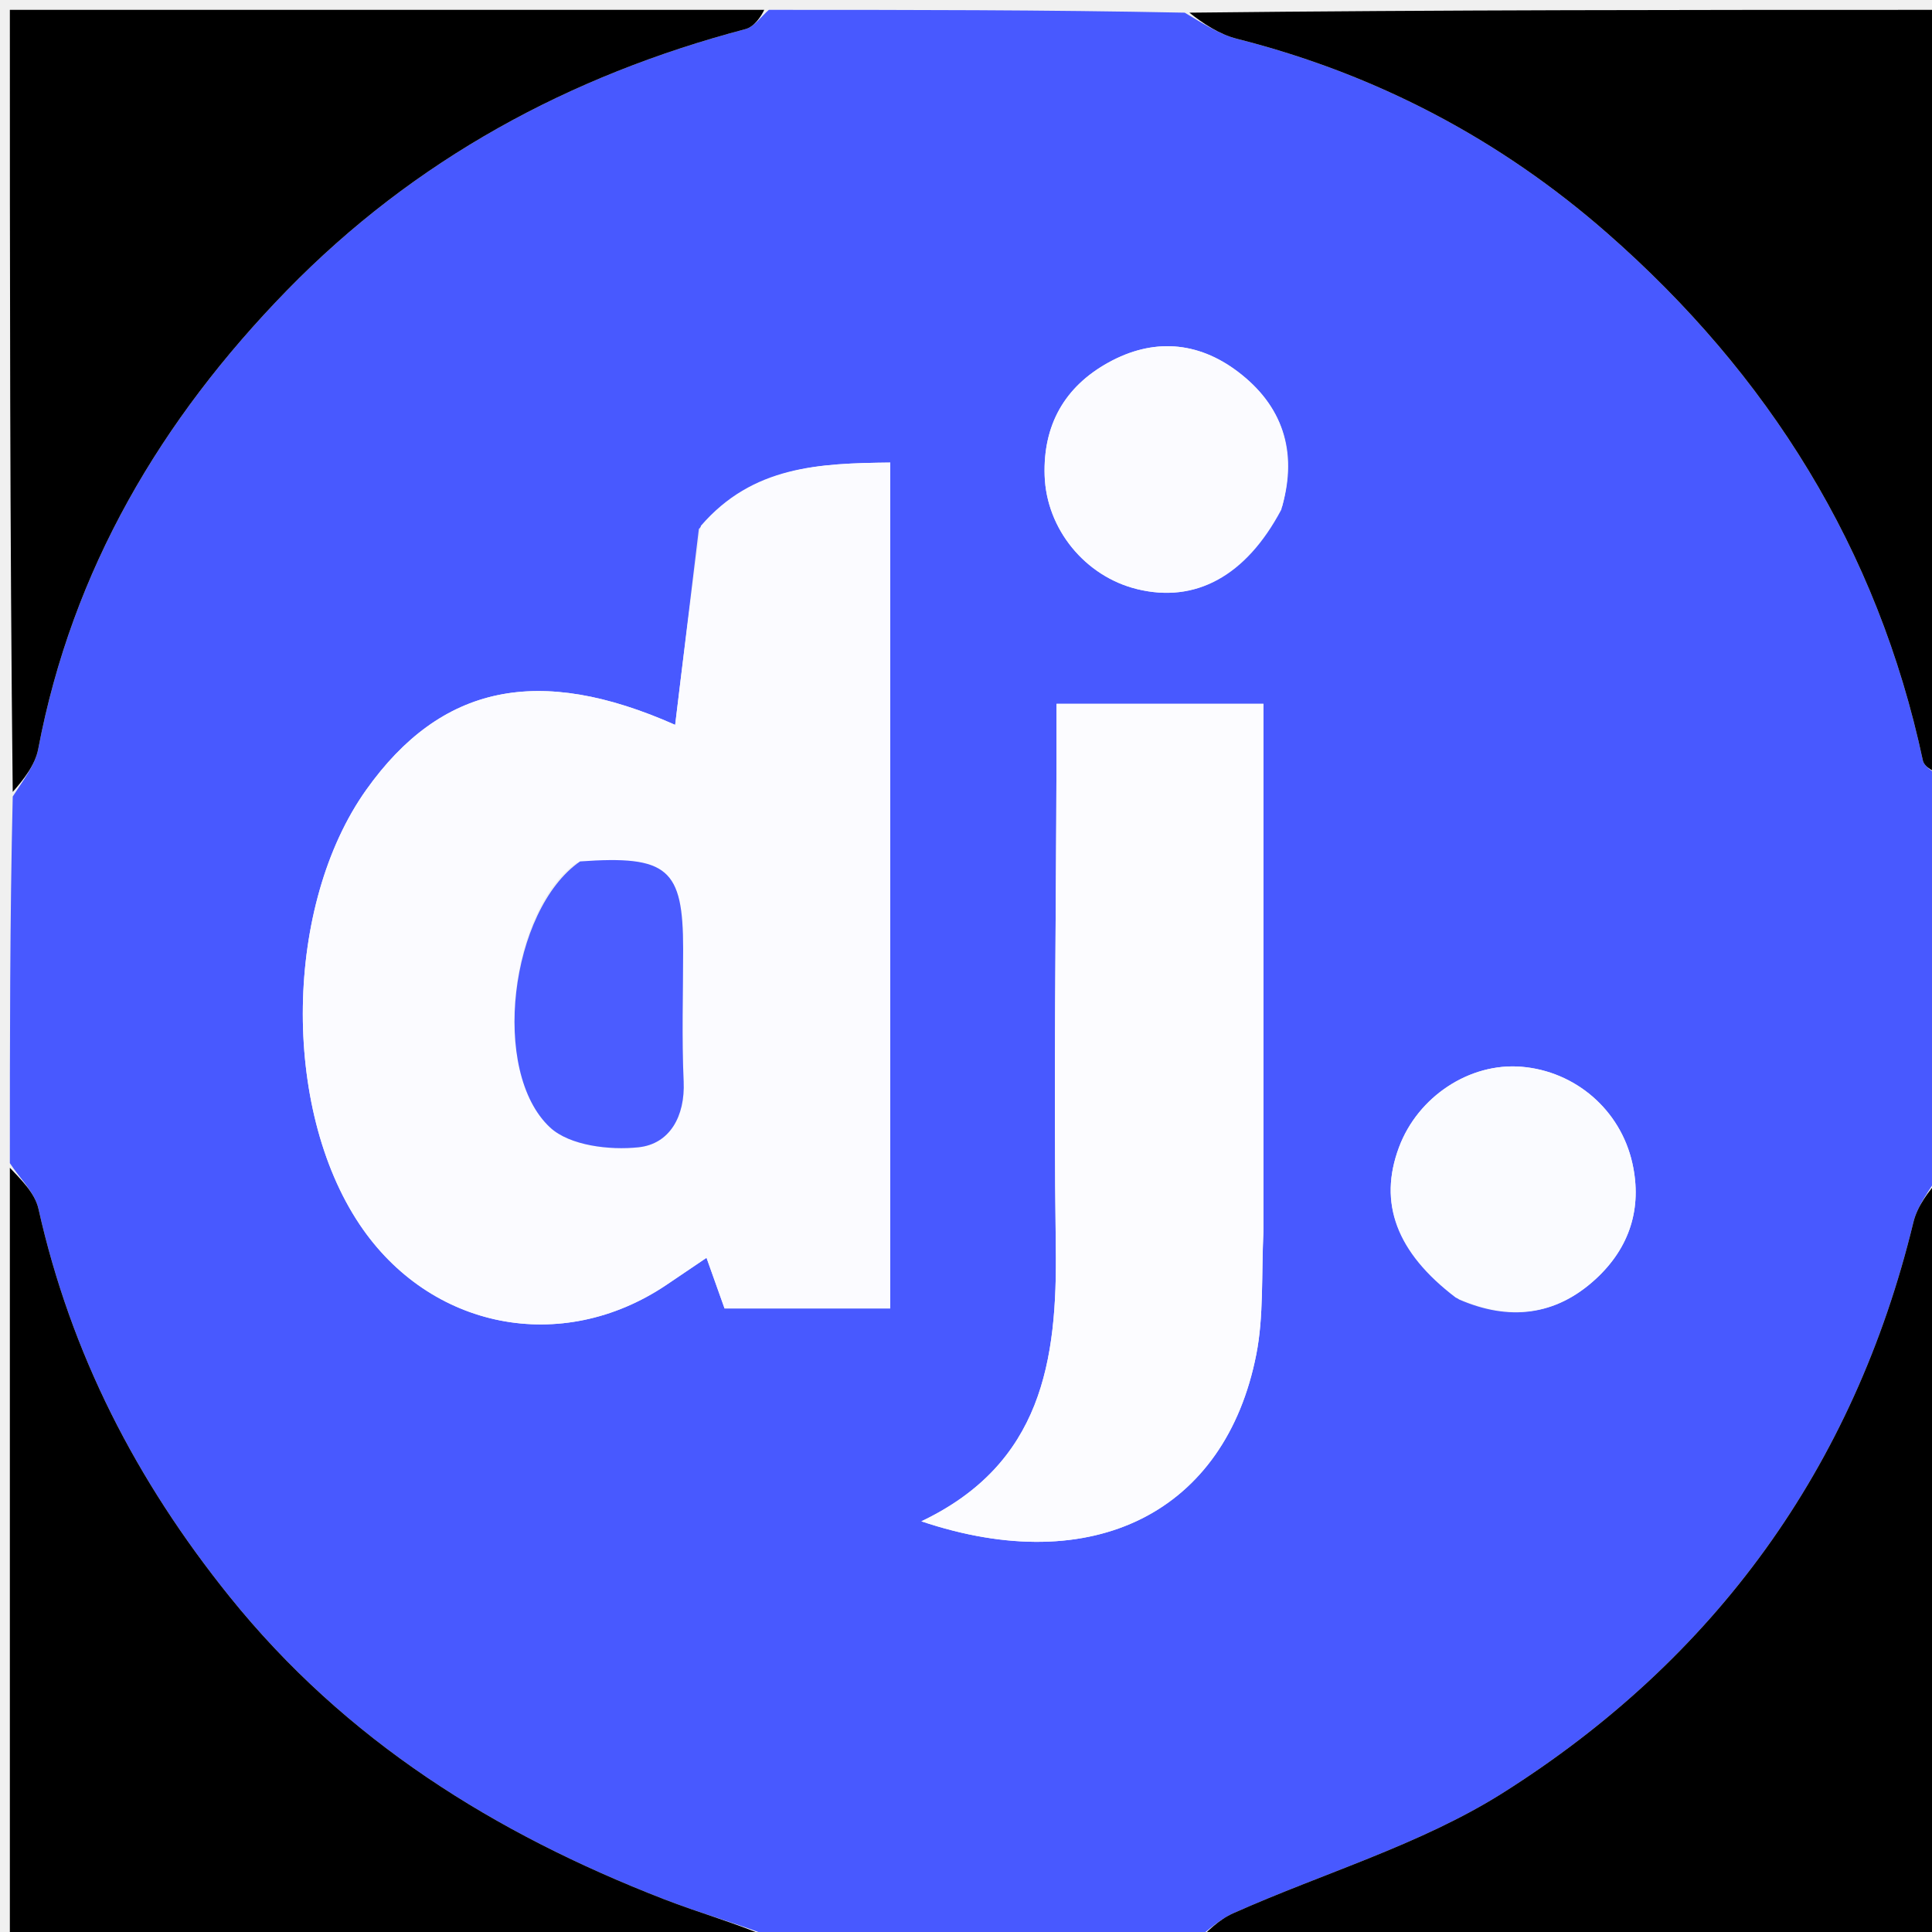
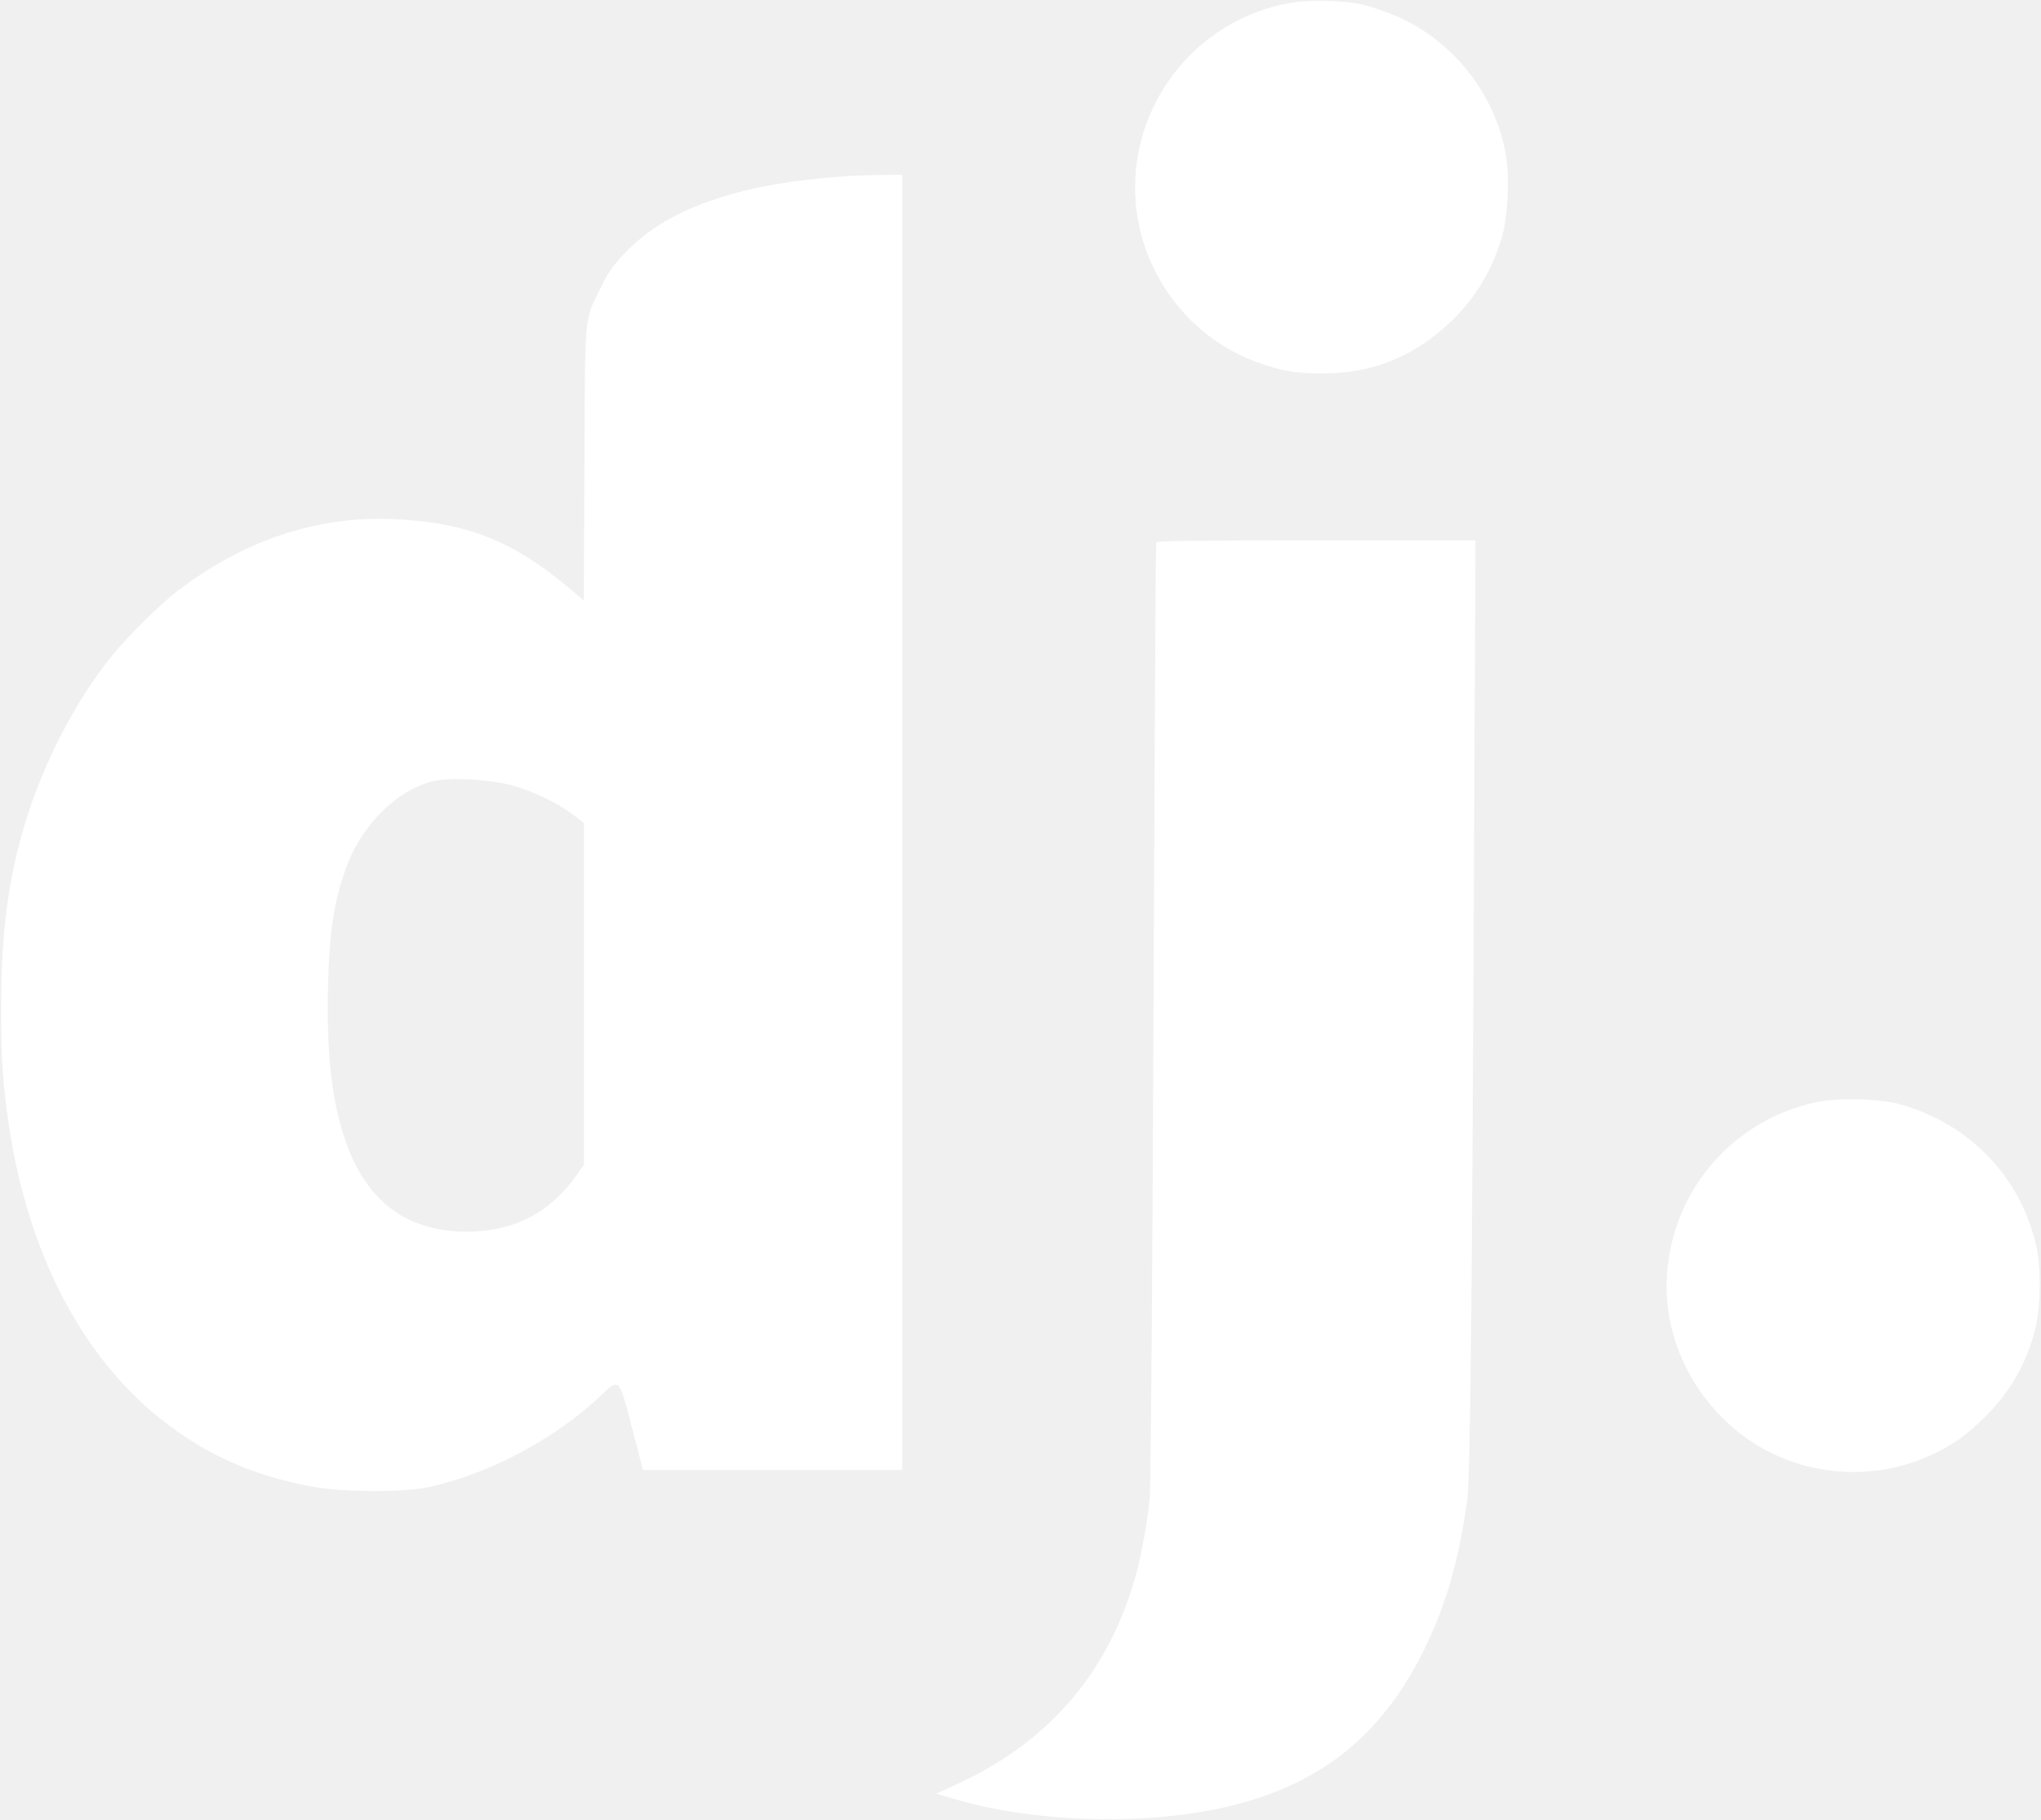
- <svg xmlns="http://www.w3.org/2000/svg" version="1.1" id="Layer_1" x="0px" y="0px" width="100%" viewBox="0 0 196 196" enable-background="new 0 0 196 196" xml:space="preserve">
-   <path fill="#4859FF" opacity="1" stroke="none" d=" M197,79   C197,92.354 197,105.708 196.714,119.19   C195.638,120.876 194.511,122.354 194.11,124.007   C188.066,148.927 173.961,168.287 152.525,181.849   C144.159,187.142 134.266,190.01 125.119,194.094   C123.613,194.766 122.366,196.017 121,197   C106.979,197 92.958,197 78.809,196.701   C74.883,195.161 71.017,194.096 67.3,192.649   C50.171,185.983 35.062,176.597 23.297,161.982   C13.822,150.213 7.199,137.34 3.903,122.637   C3.527,120.959 1.996,119.54 1,118   C1,105.646 1,93.292 1.291,80.81   C2.369,79.116 3.565,77.628 3.88,75.972   C7.338,57.758 16.352,42.54 29.116,29.452   C42.043,16.198 57.762,7.666 75.624,2.953   C76.525,2.716 77.213,1.67 78,1   C92.021,1 106.042,1 120.19,1.285   C122.036,2.374 123.679,3.478 125.485,3.935   C139.597,7.506 152.176,14.12 163.051,23.653   C179.408,37.991 190.478,55.657 195.071,77.139   C195.226,77.864 196.335,78.384 197,79  M70.898,53.671   C70.095,60.31 69.292,66.949 68.495,73.538   C54.655,67.393 44.744,69.445 37.149,80.135   C28.854,91.81 28.54,112.343 36.476,124.206   C43.601,134.858 56.953,137.503 67.584,130.367   C68.884,129.494 70.178,128.614 71.675,127.602   C72.4,129.637 72.947,131.171 73.507,132.743   C79.118,132.743 84.558,132.743 90.311,132.743   C90.311,104.12 90.311,75.732 90.311,46.926   C83.103,47.007 76.366,47.25 70.898,53.671  M128.178,124.487   C128.178,106.767 128.178,89.048 128.178,71.399   C120.954,71.399 114.36,71.399 107.183,71.399   C107.183,73.466 107.187,75.256 107.182,77.046   C107.135,93.525 106.88,110.007 107.11,126.482   C107.272,138.046 105.705,148.51 93.471,154.336   C110.921,160.207 124.31,153.388 127.45,137.405   C128.211,133.532 127.961,129.46 128.178,124.487  M130.081,51.347   C131.672,45.763 130.105,41.118 125.546,37.683   C121.483,34.622 116.96,34.289 112.453,36.777   C107.988,39.241 105.813,43.138 105.978,48.249   C106.155,53.685 110.1,58.478 115.357,59.765   C121.254,61.208 126.377,58.5 130.081,51.347  M148.023,131.831   C153.077,134.03 157.794,133.519 161.884,129.754   C165.308,126.602 166.626,122.588 165.6,117.999   C164.389,112.581 159.804,108.673 154.357,108.222   C149.104,107.786 143.851,111.238 141.927,116.388   C139.821,122.026 141.627,127.042 148.023,131.831  z" />
-   <path fill="#000000" opacity="1" stroke="none" d=" M77.531,1   C77.213,1.67 76.525,2.716 75.624,2.953   C57.762,7.666 42.043,16.198 29.116,29.452   C16.352,42.54 7.338,57.758 3.88,75.972   C3.565,77.628 2.369,79.116 1.291,80.341   C1,53.741 1,27.481 1,1   C26.354,1 51.708,1 77.531,1  z" />
-   <path fill="#000000" opacity="1" stroke="none" d=" M1,118.469   C1.996,119.54 3.527,120.959 3.903,122.637   C7.199,137.34 13.822,150.213 23.297,161.982   C35.062,176.597 50.171,185.983 67.3,192.649   C71.017,194.096 74.883,195.161 78.34,196.701   C52.406,197 26.811,197 1,197   C1,170.98 1,144.958 1,118.469  z" />
-   <path fill="#000000" opacity="1" stroke="none" d=" M197,78.531   C196.335,78.384 195.226,77.864 195.071,77.139   C190.478,55.657 179.408,37.991 163.051,23.653   C152.176,14.12 139.597,7.506 125.485,3.935   C123.679,3.478 122.036,2.374 120.659,1.285   C146.261,1 171.522,1 197,1   C197,26.687 197,52.375 197,78.531  z" />
-   <path fill="#000000" opacity="1" stroke="none" d=" M121.469,197   C122.366,196.017 123.613,194.766 125.119,194.094   C134.266,190.01 144.159,187.142 152.525,181.849   C173.961,168.287 188.066,148.927 194.11,124.007   C194.511,122.354 195.638,120.876 196.714,119.659   C197,145.593 197,171.186 197,197   C171.98,197 146.958,197 121.469,197  z" />
-   <path fill="#FBFBFF" opacity="1" stroke="none" d=" M71.103,53.347   C76.366,47.25 83.103,47.007 90.311,46.926   C90.311,75.732 90.311,104.12 90.311,132.743   C84.558,132.743 79.118,132.743 73.507,132.743   C72.947,131.171 72.4,129.637 71.675,127.602   C70.178,128.614 68.884,129.494 67.584,130.367   C56.953,137.503 43.601,134.858 36.476,124.206   C28.54,112.343 28.854,91.81 37.149,80.135   C44.744,69.445 54.655,67.393 68.495,73.538   C69.292,66.949 70.095,60.31 71.103,53.347  M58.475,87.534   C51.713,92.345 49.731,108.746 55.809,114.384   C57.791,116.222 61.839,116.708 64.79,116.391   C67.94,116.052 69.515,113.256 69.356,109.712   C69.156,105.241 69.305,100.754 69.304,96.274   C69.3,88.126 67.769,86.755 58.475,87.534  z" />
-   <path fill="#FCFCFF" opacity="1" stroke="none" d=" M128.177,124.983   C127.961,129.46 128.211,133.532 127.45,137.405   C124.31,153.388 110.921,160.207 93.471,154.336   C105.705,148.51 107.272,138.046 107.11,126.482   C106.88,110.007 107.135,93.525 107.182,77.046   C107.187,75.256 107.183,73.466 107.183,71.399   C114.36,71.399 120.954,71.399 128.178,71.399   C128.178,89.048 128.178,106.767 128.177,124.983  z" />
-   <path fill="#FBFBFF" opacity="1" stroke="none" d=" M129.98,51.719   C126.377,58.5 121.254,61.208 115.357,59.765   C110.1,58.478 106.155,53.685 105.978,48.249   C105.813,43.138 107.988,39.241 112.453,36.777   C116.96,34.289 121.483,34.622 125.546,37.683   C130.105,41.118 131.672,45.763 129.98,51.719  z" />
-   <path fill="#FAFBFF" opacity="1" stroke="none" d=" M147.685,131.64   C141.627,127.042 139.821,122.026 141.927,116.388   C143.851,111.238 149.104,107.786 154.357,108.222   C159.804,108.673 164.389,112.581 165.6,117.999   C166.626,122.588 165.308,126.602 161.884,129.754   C157.794,133.519 153.077,134.03 147.685,131.64  z" />
-   <path fill="#4B5CFF" opacity="1" stroke="none" d=" M58.847,87.39   C67.769,86.755 69.3,88.126 69.304,96.274   C69.305,100.754 69.156,105.241 69.356,109.712   C69.515,113.256 67.94,116.052 64.79,116.391   C61.839,116.708 57.791,116.222 55.809,114.384   C49.731,108.746 51.713,92.345 58.847,87.39  z" />
+ <svg xmlns="http://www.w3.org/2000/svg" version="1.0" width="1122pt" height="1000pt" viewBox="0 0 1122 1000" preserveAspectRatio="xMidYMid meet">
+   <g transform="translate(0,1000) scale(0.1,-0.1)" fill="#fff" stroke="none">
+     <path d="M7100 9985 c-494 -82 -860 -515 -860 -1015 0 -427 270 -815 671 -961 130 -47 210 -61 354 -62 283 0 512 93 718 292 129 125 219 275 273 456 32 110 44 320 24 442 -55 346 -298 650 -622 782 -51 21 -127 46 -168 56 -102 23 -284 28 -390 10z" />
+     <path d="M4670 9033 c-304 -21 -515 -57 -715 -120 -230 -74 -391 -169 -523 -307 -64 -68 -90 -106 -130 -188 -91 -185 -86 -124 -89 -970 l-4 -748 -92 77 c-306 255 -563 354 -962 370 -417 16 -815 -117 -1180 -396 -90 -68 -278 -254 -361 -357 -205 -255 -383 -601 -483 -942 -87 -295 -125 -592 -125 -982 -1 -289 9 -425 44 -663 106 -698 399 -1262 838 -1610 245 -194 502 -308 832 -369 171 -31 504 -32 643 -1 332 75 689 265 938 500 105 100 101 104 173 -174 l61 -233 713 0 712 0 0 3560 0 3560 -122 -2 c-68 -1 -143 -3 -168 -5z m-1866 -3347 c116 -30 255 -96 344 -162 l62 -47 0 -940 0 -939 -44 -62 c-147 -206 -345 -306 -603 -306 -326 1 -548 167 -662 494 -76 216 -106 477 -98 844 7 320 34 491 108 684 86 221 273 404 465 453 91 23 301 13 428 -19z" />
+     <path d="M6356 7018 c-3 -7 -9 -1174 -15 -2593 -6 -1521 -15 -2615 -21 -2665 -15 -134 -40 -277 -66 -380 -141 -549 -472 -947 -988 -1184 l-118 -55 83 -25 c440 -133 1047 -153 1501 -50 516 117 857 385 1092 857 124 250 195 495 242 834 17 124 27 1139 38 3746 l7 1527 -876 0 c-692 0 -876 -3 -879 -12z" />
+     <path d="M9980 3941 c-439 -97 -762 -455 -812 -900 -35 -317 83 -628 324 -857 288 -273 720 -351 1089 -197 134 56 229 121 339 232 141 143 234 313 275 506 23 106 24 312 1 417 -83 385 -369 684 -755 789 -112 31 -345 36 -461 10z" />
+   </g>
</svg>
